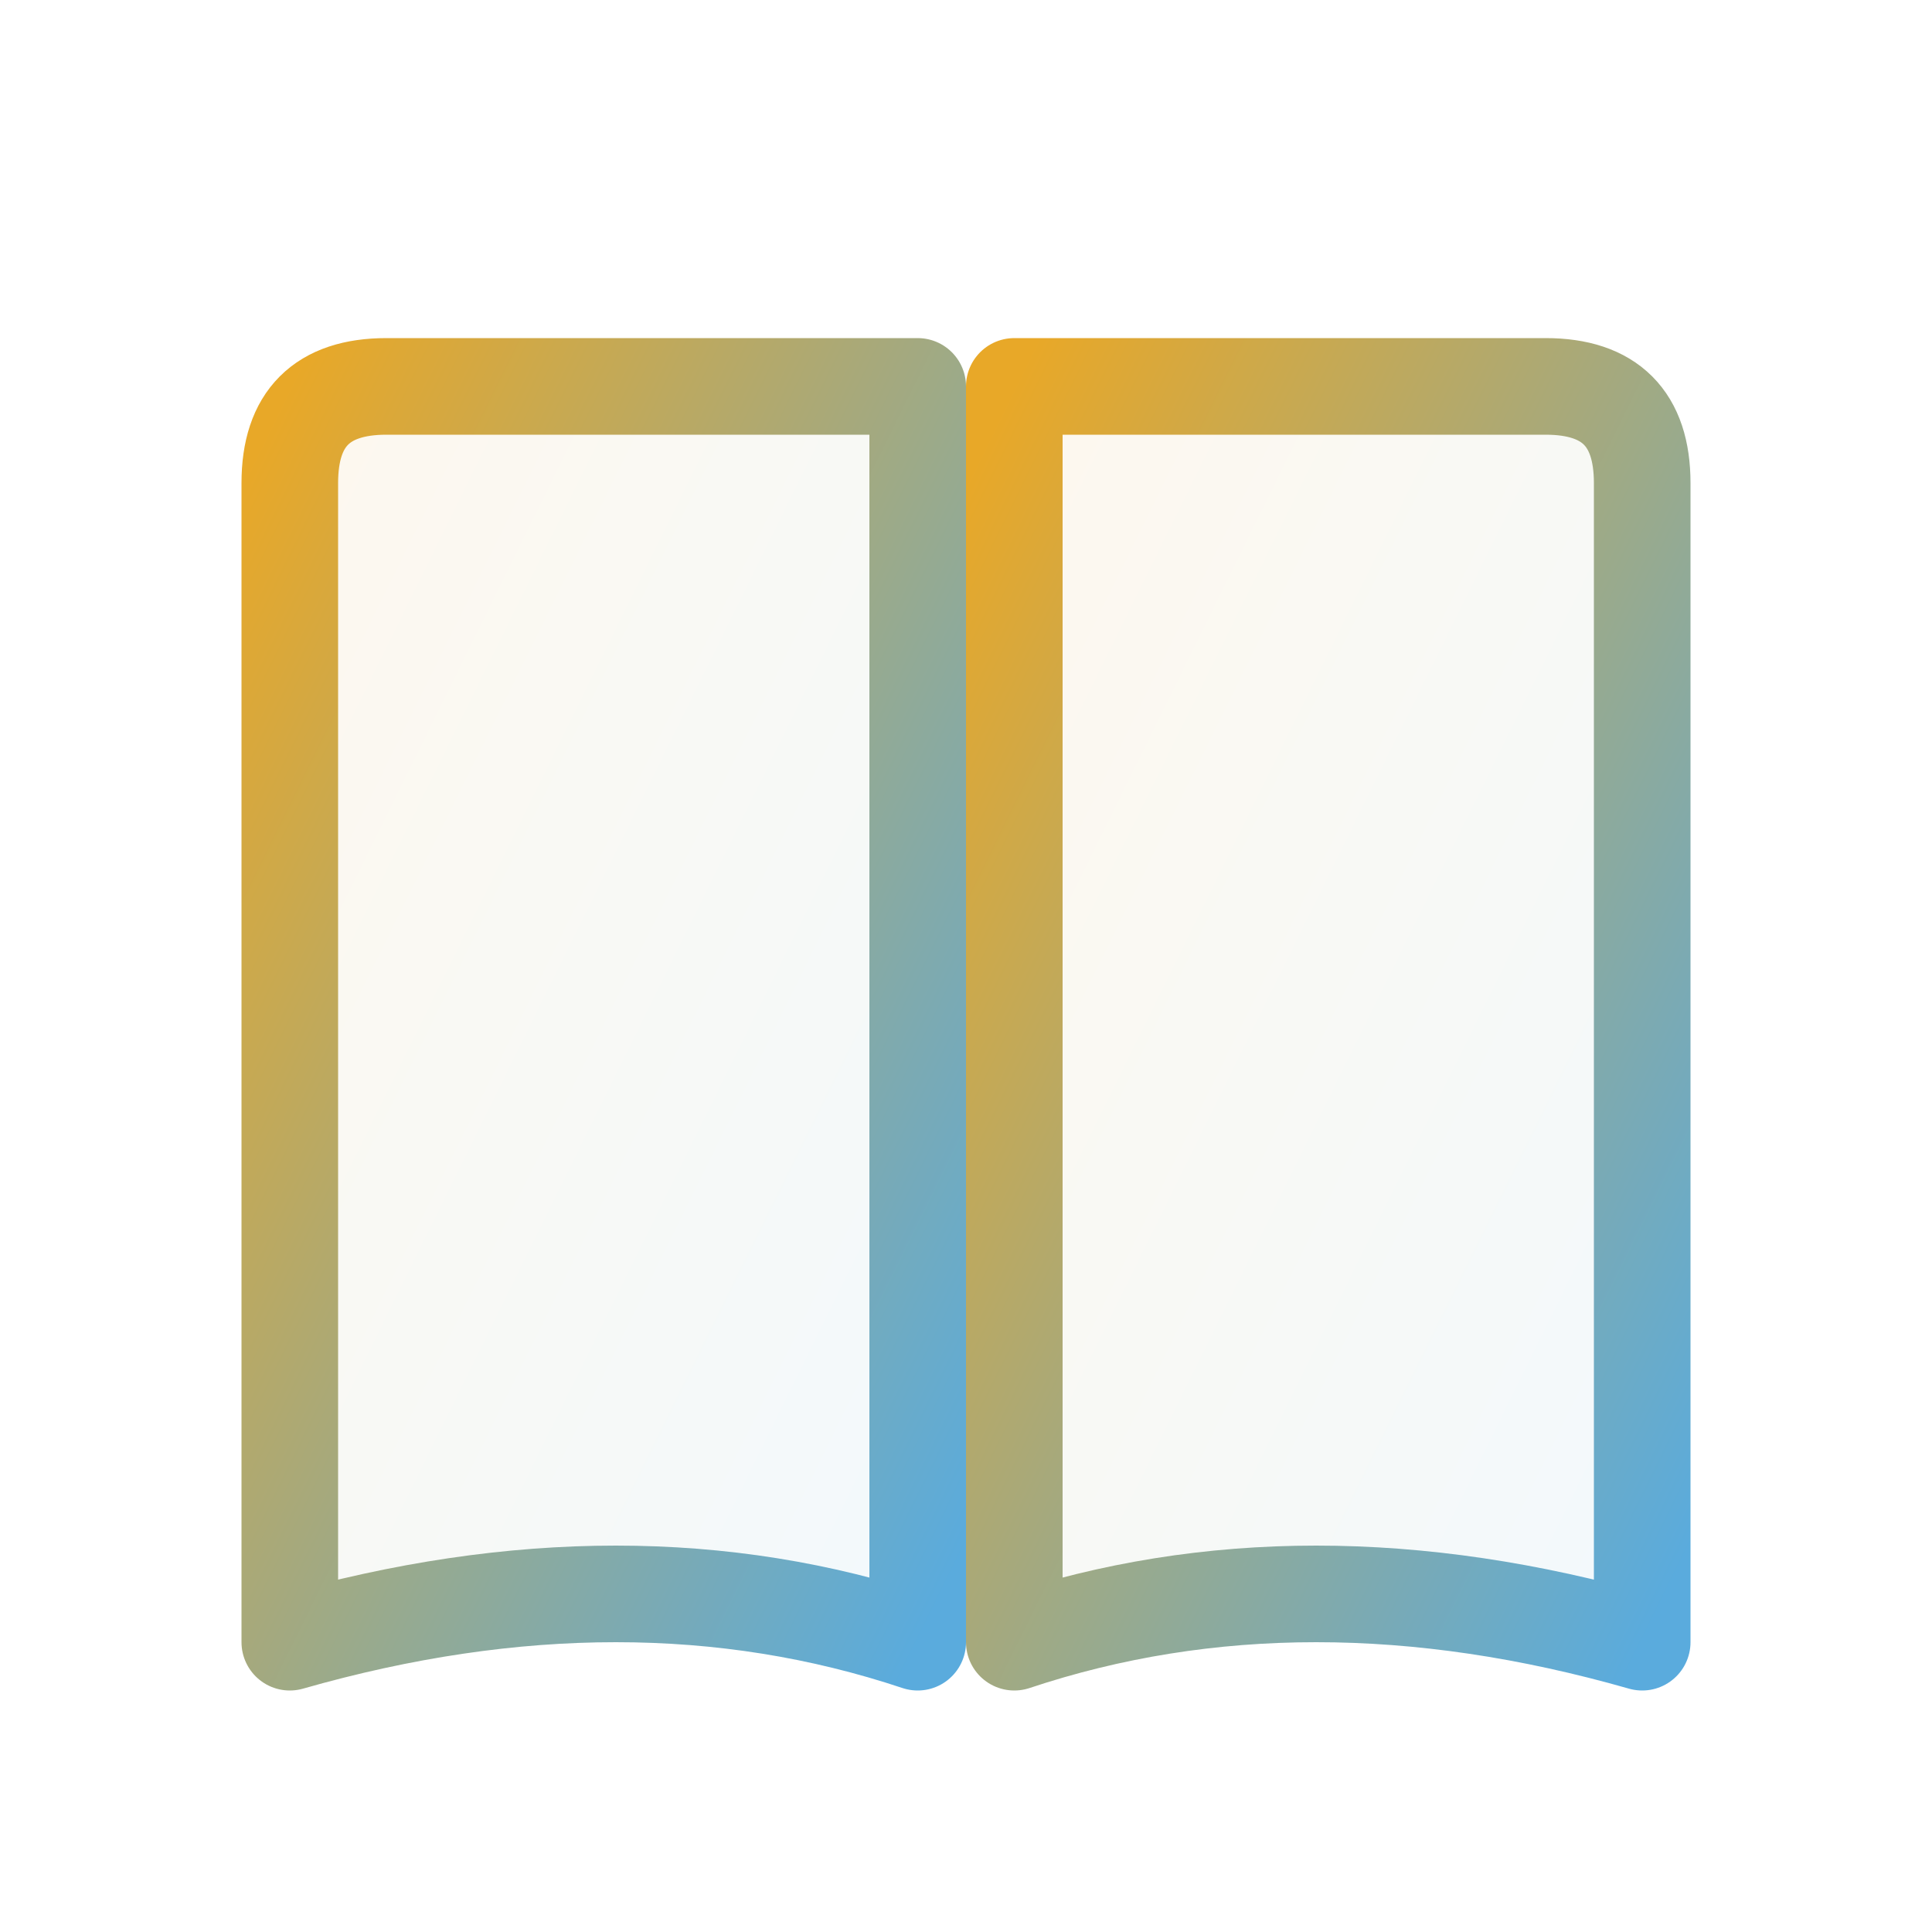
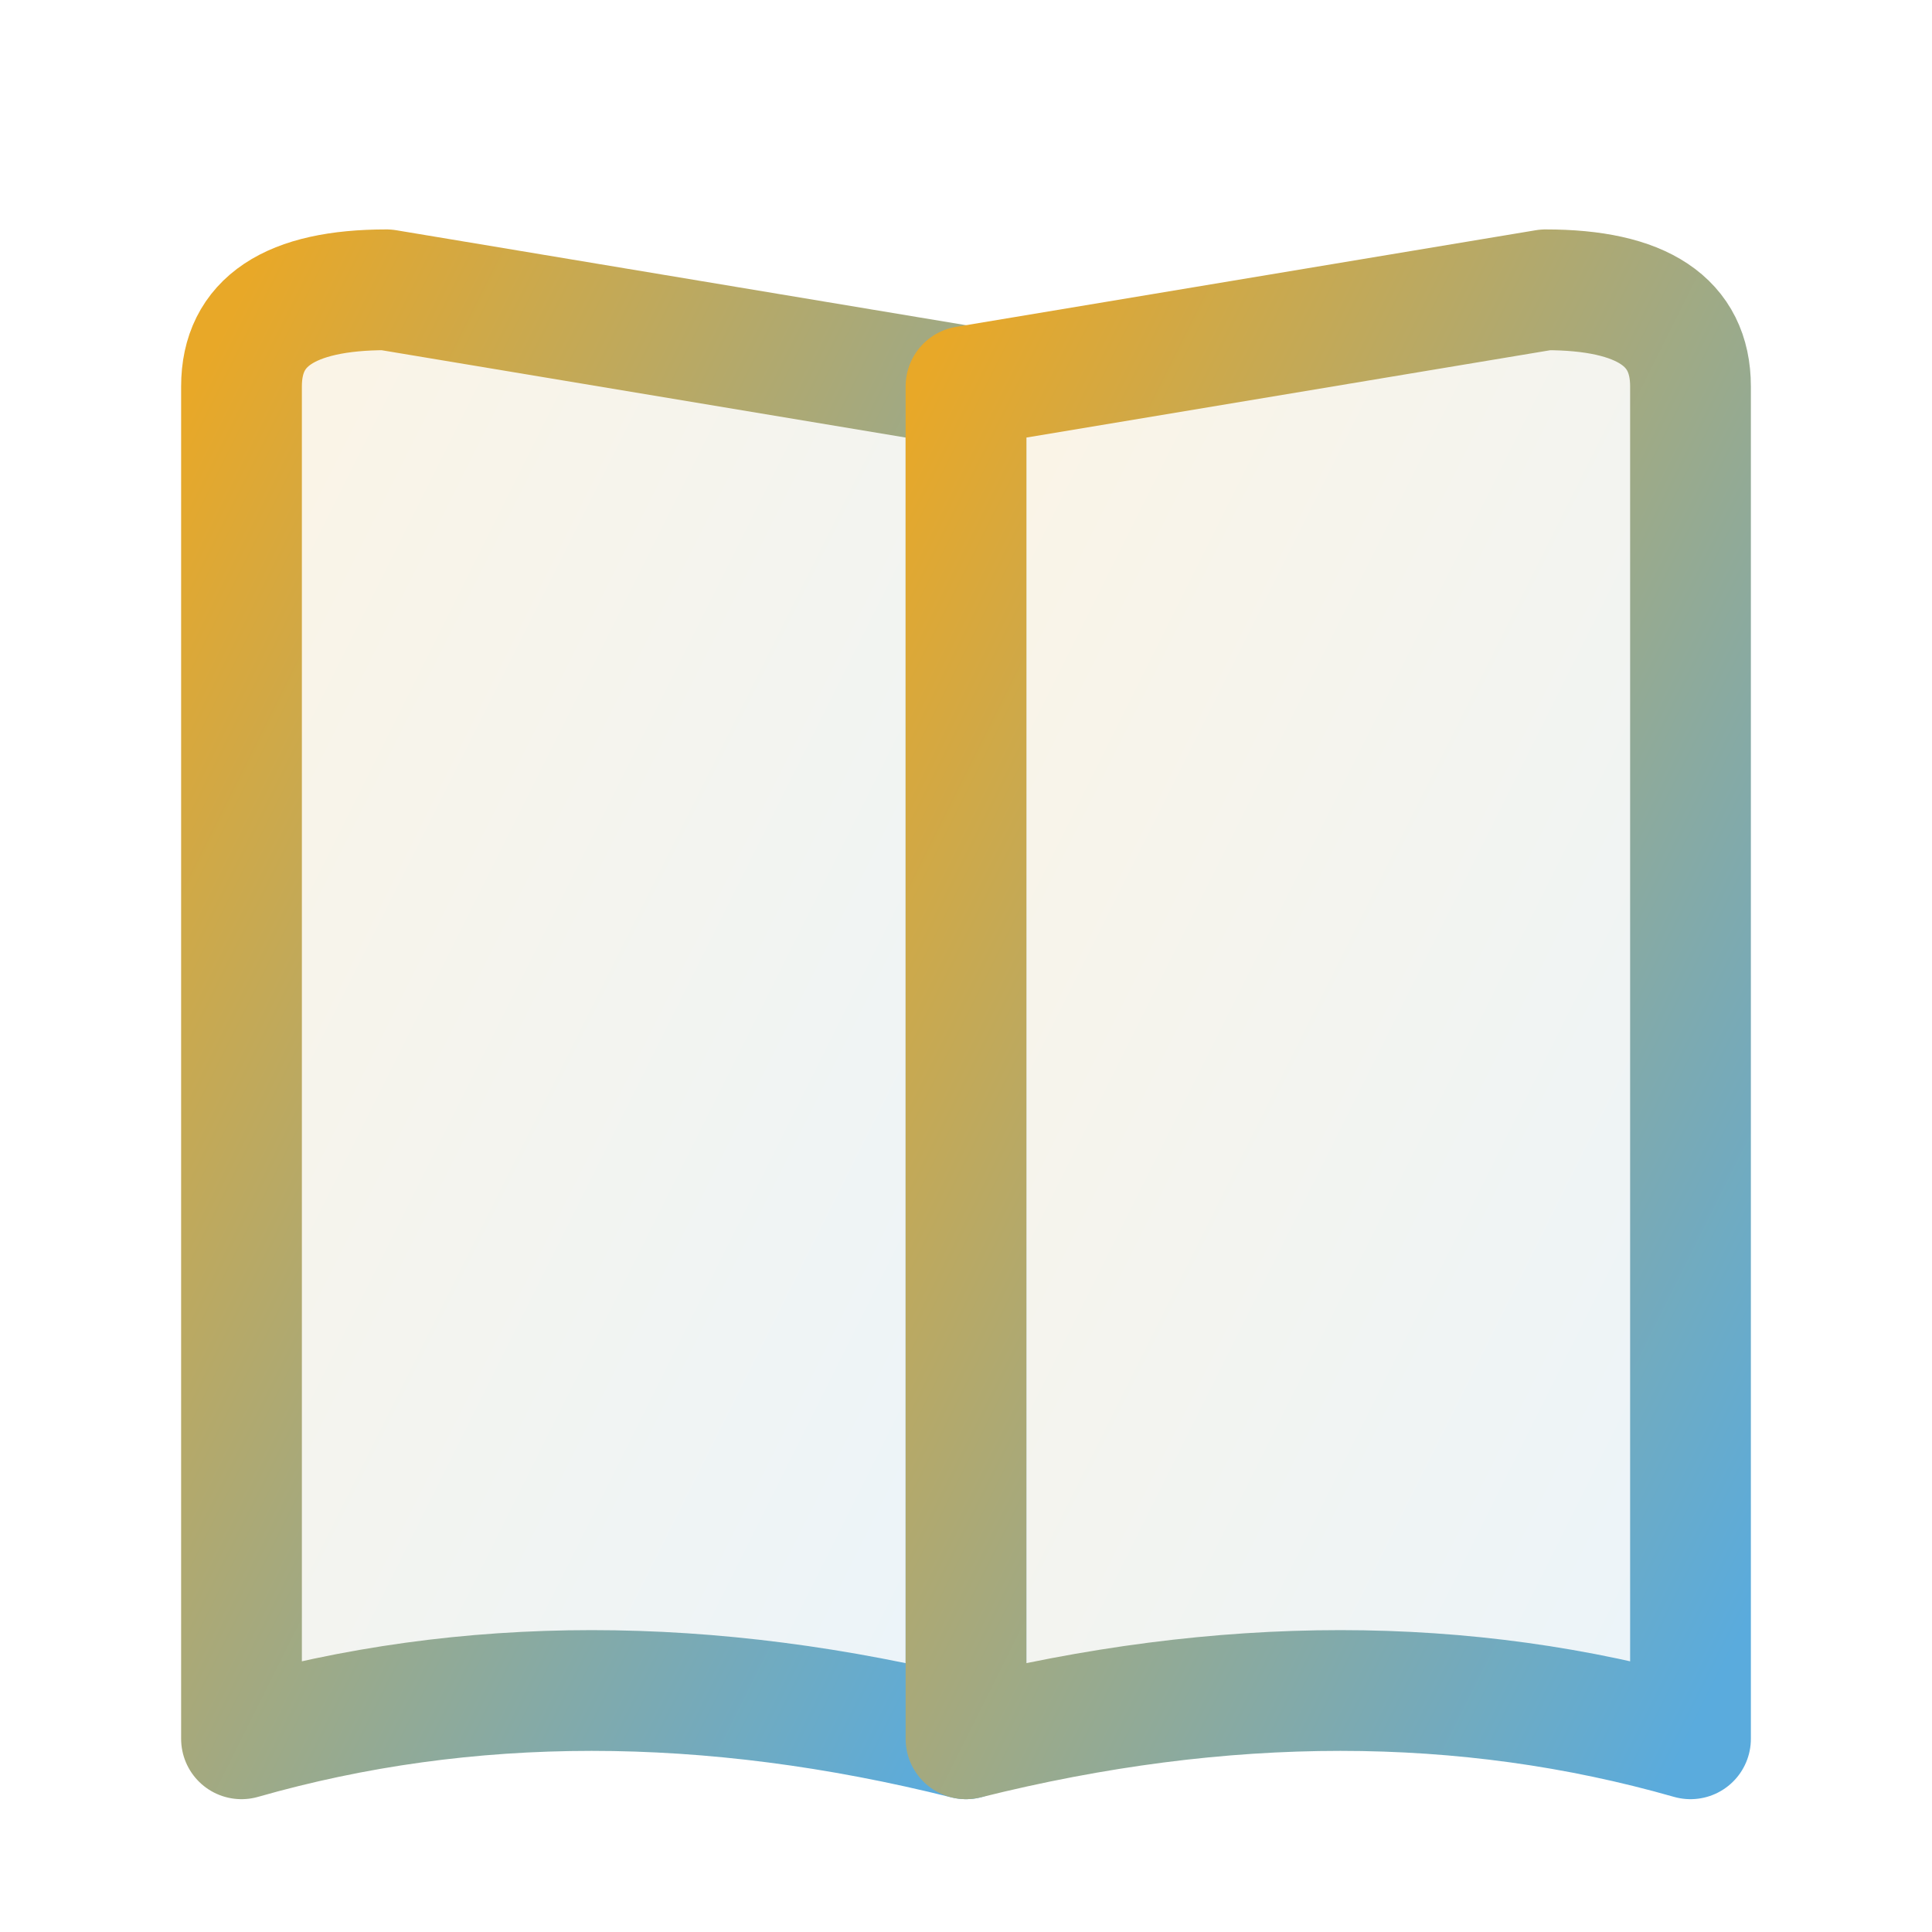
<svg xmlns="http://www.w3.org/2000/svg" viewBox="0 0 40 40" fill="none">
  <defs>
    <linearGradient id="g" x1="0%" y1="0%" x2="100%" y2="100%">
      <stop offset="0%" stop-color="#e8a828" />
      <stop offset="100%" stop-color="#5aabdd" />
    </linearGradient>
  </defs>
-   <path d="M6 10 Q6 8 8 8 L19 8 L19 34 Q13 32 6 34 Z" stroke="url(#g)" stroke-width="2" stroke-linejoin="round" fill="url(#g)" fill-opacity="0.08" />
-   <path d="M21 8 L32 8 Q34 8 34 10 L34 34 Q27 32 21 34 Z" stroke="url(#g)" stroke-width="2" stroke-linejoin="round" fill="url(#g)" fill-opacity="0.08" />
-   <line x1="19" y1="8" x2="21" y2="8" stroke="url(#g)" stroke-width="2.5" />
-   <line x1="19" y1="34" x2="21" y2="34" stroke="url(#g)" stroke-width="2.5" />
-   <line x1="9" y1="14" x2="17" y2="14" stroke="url(#g)" stroke-width="1.5" stroke-linecap="round" opacity="0.8" />
-   <line x1="9" y1="18" x2="17" y2="18" stroke="url(#g)" stroke-width="1.5" stroke-linecap="round" opacity="0.8" />
-   <line x1="9" y1="22" x2="17" y2="22" stroke="url(#g)" stroke-width="1.5" stroke-linecap="round" opacity="0.8" />
-   <line x1="23" y1="14" x2="31" y2="14" stroke="url(#g)" stroke-width="1.5" stroke-linecap="round" opacity="0.8" />
-   <line x1="23" y1="18" x2="31" y2="18" stroke="url(#g)" stroke-width="1.5" stroke-linecap="round" opacity="0.8" />
-   <line x1="23" y1="22" x2="31" y2="22" stroke="url(#g)" stroke-width="1.5" stroke-linecap="round" opacity="0.8" />
+   <path d="M5 8 Q5 6 8 6 L20 8 L20 36 Q12 34 5 36 Z" stroke="url(#g)" stroke-width="2.5" stroke-linejoin="round" fill="url(#g)" fill-opacity="0.12" />
+   <path d="M20 8 L32 6 Q35 6 35 8 L35 36 Q28 34 20 36 Z" stroke="url(#g)" stroke-width="2.5" stroke-linejoin="round" fill="url(#g)" fill-opacity="0.12" />
+   <line x1="20" y1="8" x2="20" y2="36" stroke="url(#g)" stroke-width="2" />
+   <line x1="23" y1="15" x2="32" y2="15" stroke="url(#g)" stroke-width="1.8" stroke-linecap="round" />
+   <line x1="23" y1="21" x2="32" y2="21" stroke="url(#g)" stroke-width="1.8" stroke-linecap="round" />
+   <line x1="23" y1="27" x2="29" y2="27" stroke="url(#g)" stroke-width="1.8" stroke-linecap="round" />
</svg>
